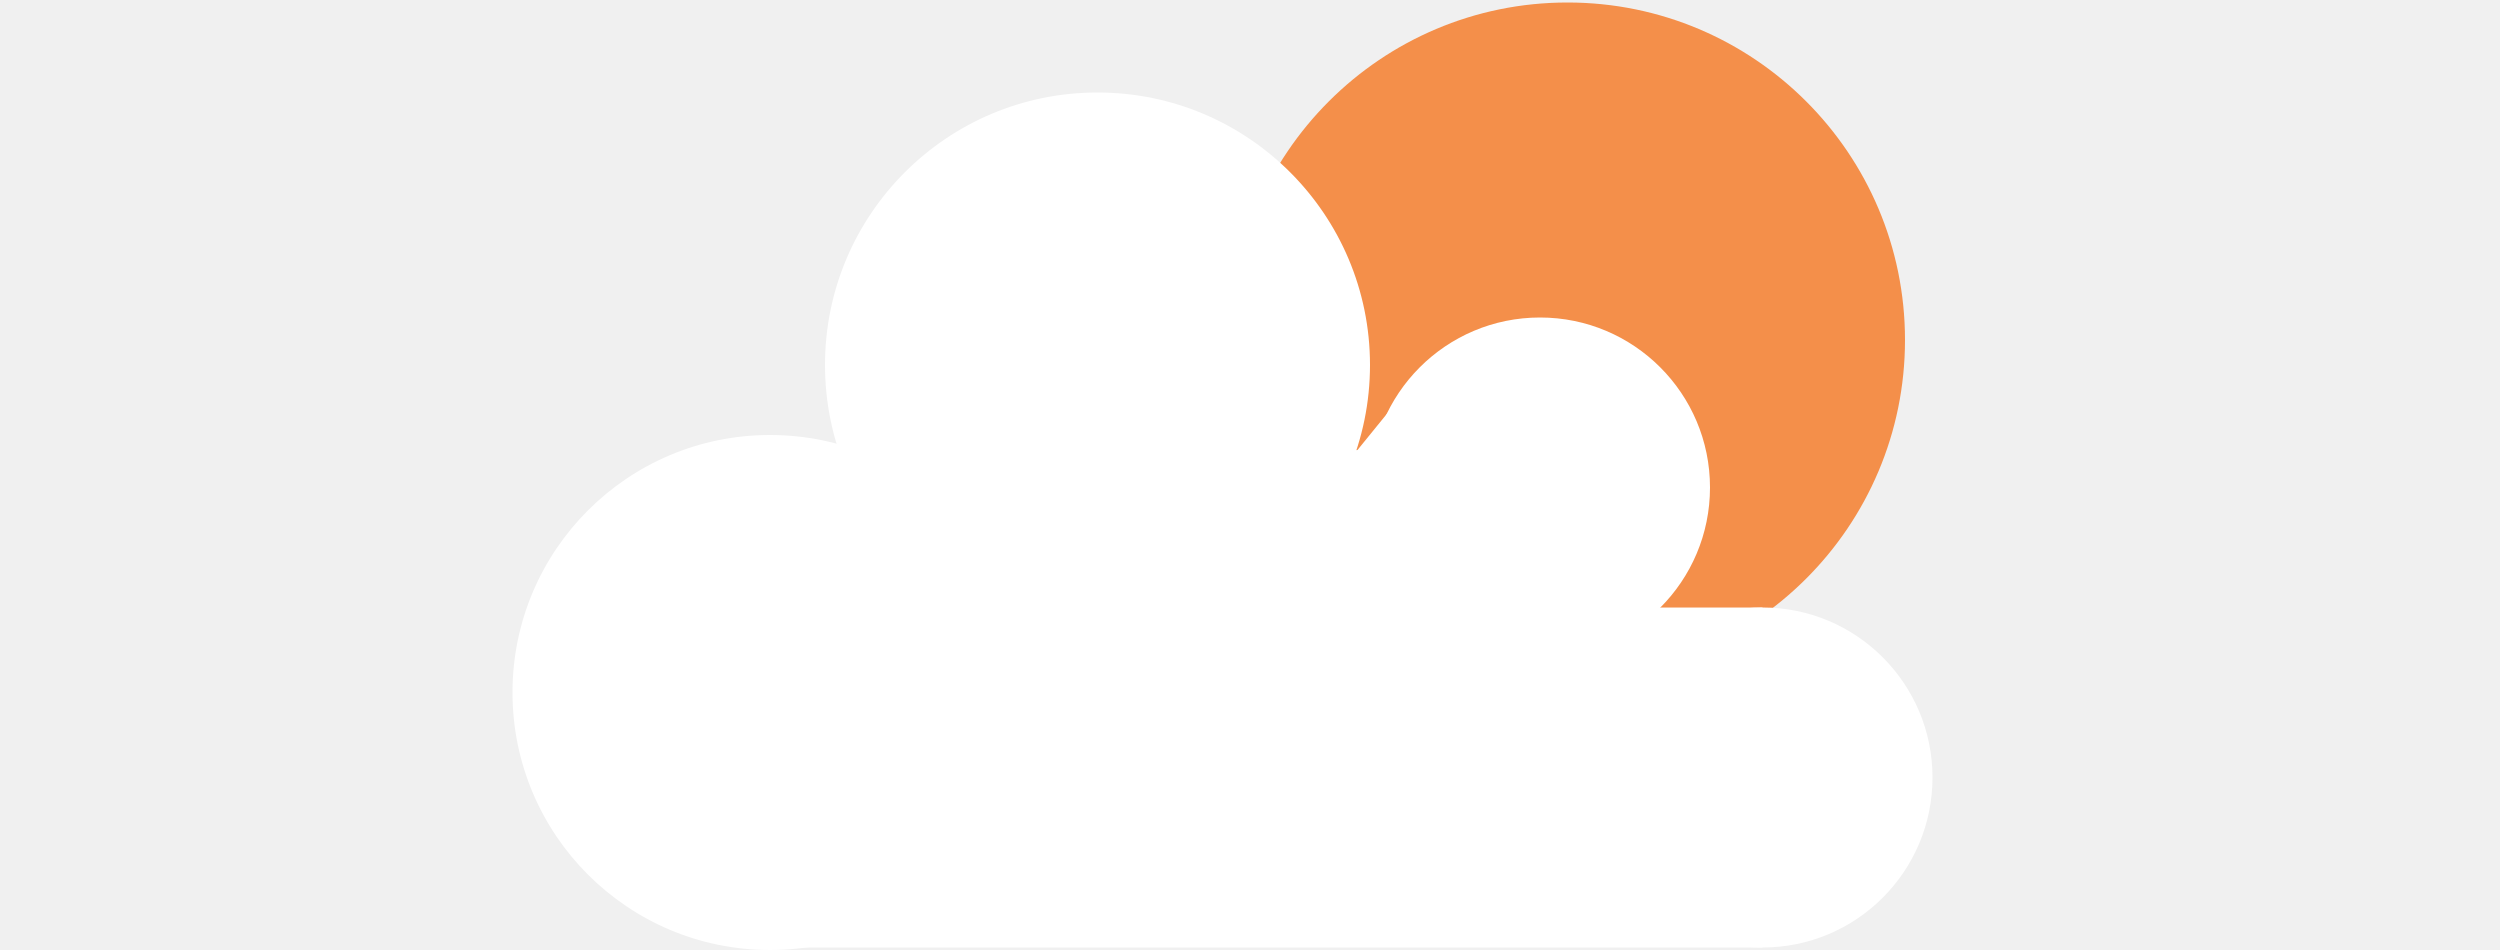
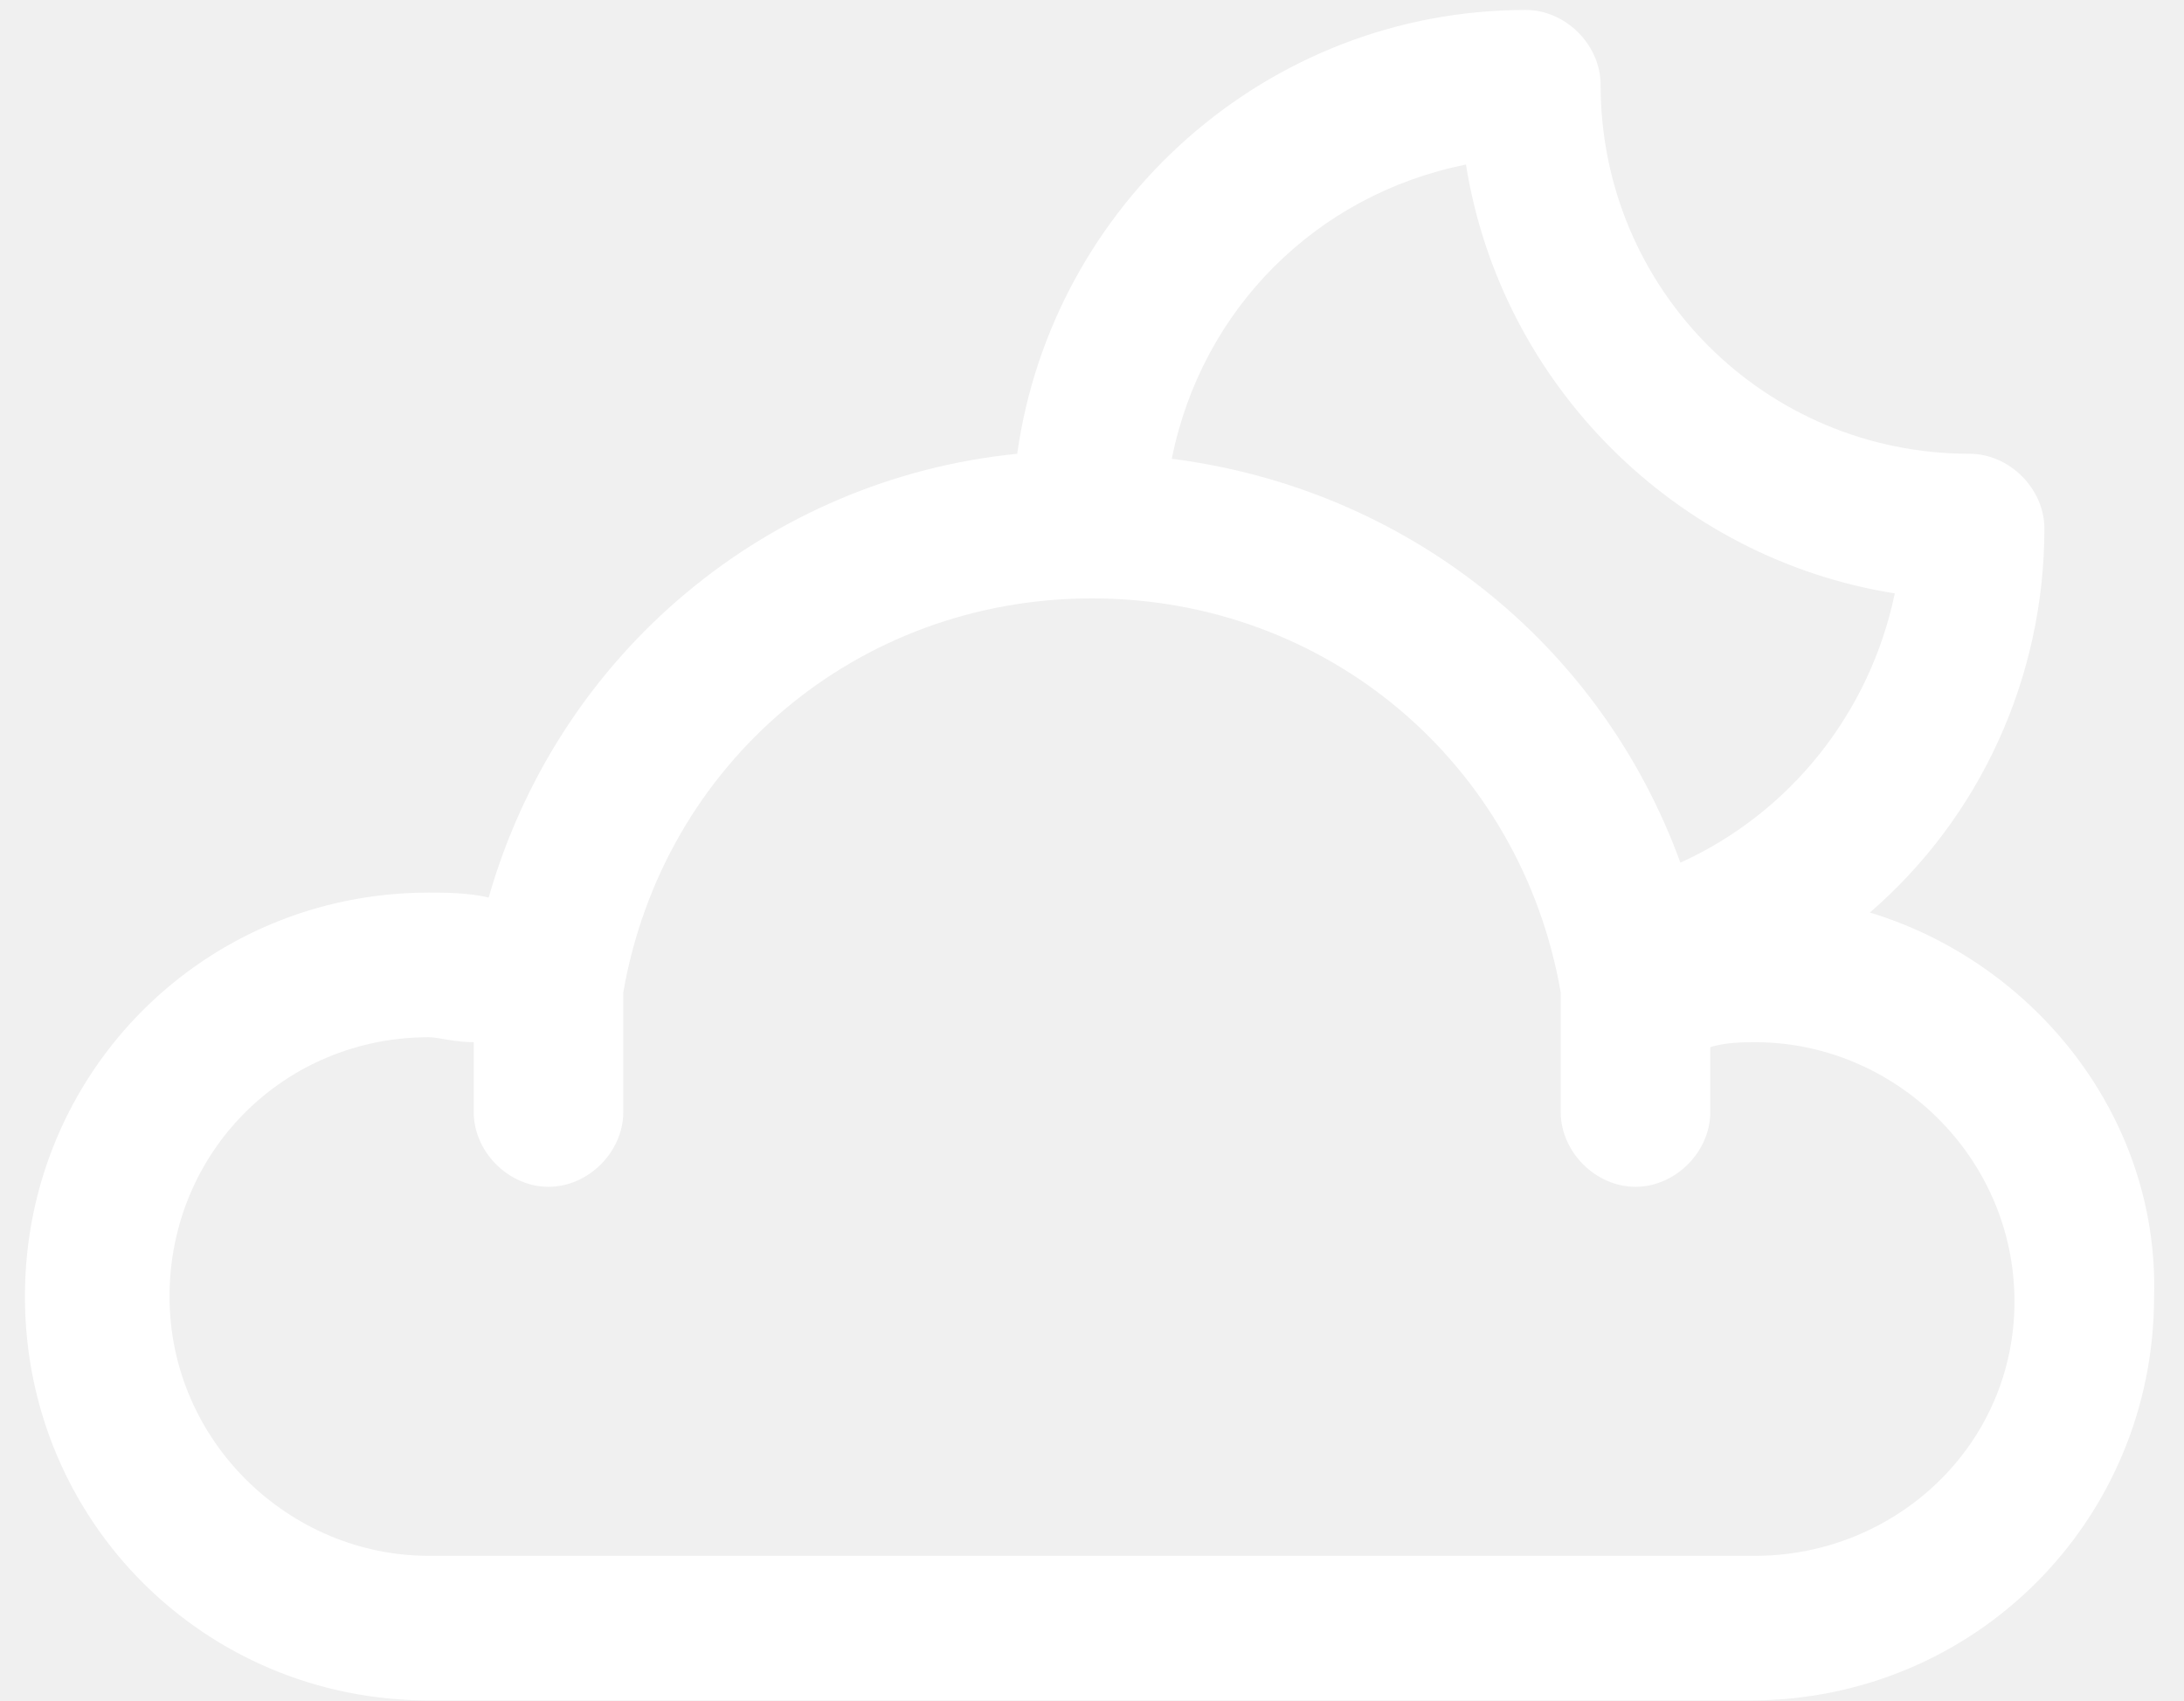
- <svg xmlns="http://www.w3.org/2000/svg" version="1.1" id="Layer_1" x="0px" y="0px" viewBox="0 0 100 38" style="enable-background:new 0 0 100 38;" xml:space="preserve">
+ <svg xmlns="http://www.w3.org/2000/svg" version="1.1" id="Layer_1" x="0px" y="0px" viewBox="0 0 43.8 34.1" style="enable-background:new 0 0 43.8 34.1;" xml:space="preserve">
  <style type="text/css">
- 	.st0{fill:#F48F4A;}
+ 	.st0{display:none;}
	.st1{fill:#FFFFFF;}
</style>
-   <circle class="st0" cx="62.7" cy="13.6" r="13.5" />
-   <g>
-     <circle class="st1" cx="30.8" cy="27.7" r="10.3" />
-     <circle class="st1" cx="43.9" cy="14.6" r="10.9" />
-     <circle class="st1" cx="61.6" cy="19.5" r="6.8" />
-     <circle class="st1" cx="70.5" cy="31.1" r="6.8" />
-     <polygon class="st1" points="29.9,37.9 70.5,37.9 70.5,24.3 63.7,24.3 55.6,16.4 54.3,18 33.6,19.5  " />
+   <g id="Base" class="st0">
+ </g>
+   <g id="Dibujo">
+     <g>
+       <path class="st1" d="M37.5,18.3c2.2-1.9,3.5-4.7,3.5-7.7c0-0.8-0.7-1.5-1.5-1.5c-4.1,0-7.4-3.3-7.4-7.4c0-0.8-0.7-1.5-1.5-1.5    c-5.2,0-9.5,3.9-10.2,8.9c-5,0.5-9.2,4-10.6,8.9c-0.4-0.1-0.9-0.1-1.2-0.1c-4.5,0-8.1,3.6-8.1,8.1s3.6,8.1,8.1,8.1h26.5    c4.5,0,8.1-3.6,8.1-8.1C43.3,22.4,40.8,19.3,37.5,18.3z M29.4,3.3c0.7,4.4,4.2,7.9,8.6,8.6c-0.5,2.4-2.1,4.4-4.3,5.4    c-1.6-4.4-5.5-7.5-10.2-8.1C24.1,6.2,26.4,3.9,29.4,3.3z M35.2,31.2H8.6c-2.8,0-5.2-2.3-5.2-5.2s2.3-5.2,5.2-5.2    c0.2,0,0.5,0.1,0.9,0.1v1.4c0,0.8,0.7,1.5,1.5,1.5s1.5-0.7,1.5-1.5v-2.4c0.8-4.6,4.7-7.9,9.4-7.9s8.6,3.3,9.4,7.9v2.4    c0,0.8,0.7,1.5,1.5,1.5s1.5-0.7,1.5-1.5V21c0.3-0.1,0.7-0.1,0.9-0.1c2.8,0,5.2,2.3,5.2,5.2S38,31.2,35.2,31.2z" />
+     </g>
  </g>
</svg>
